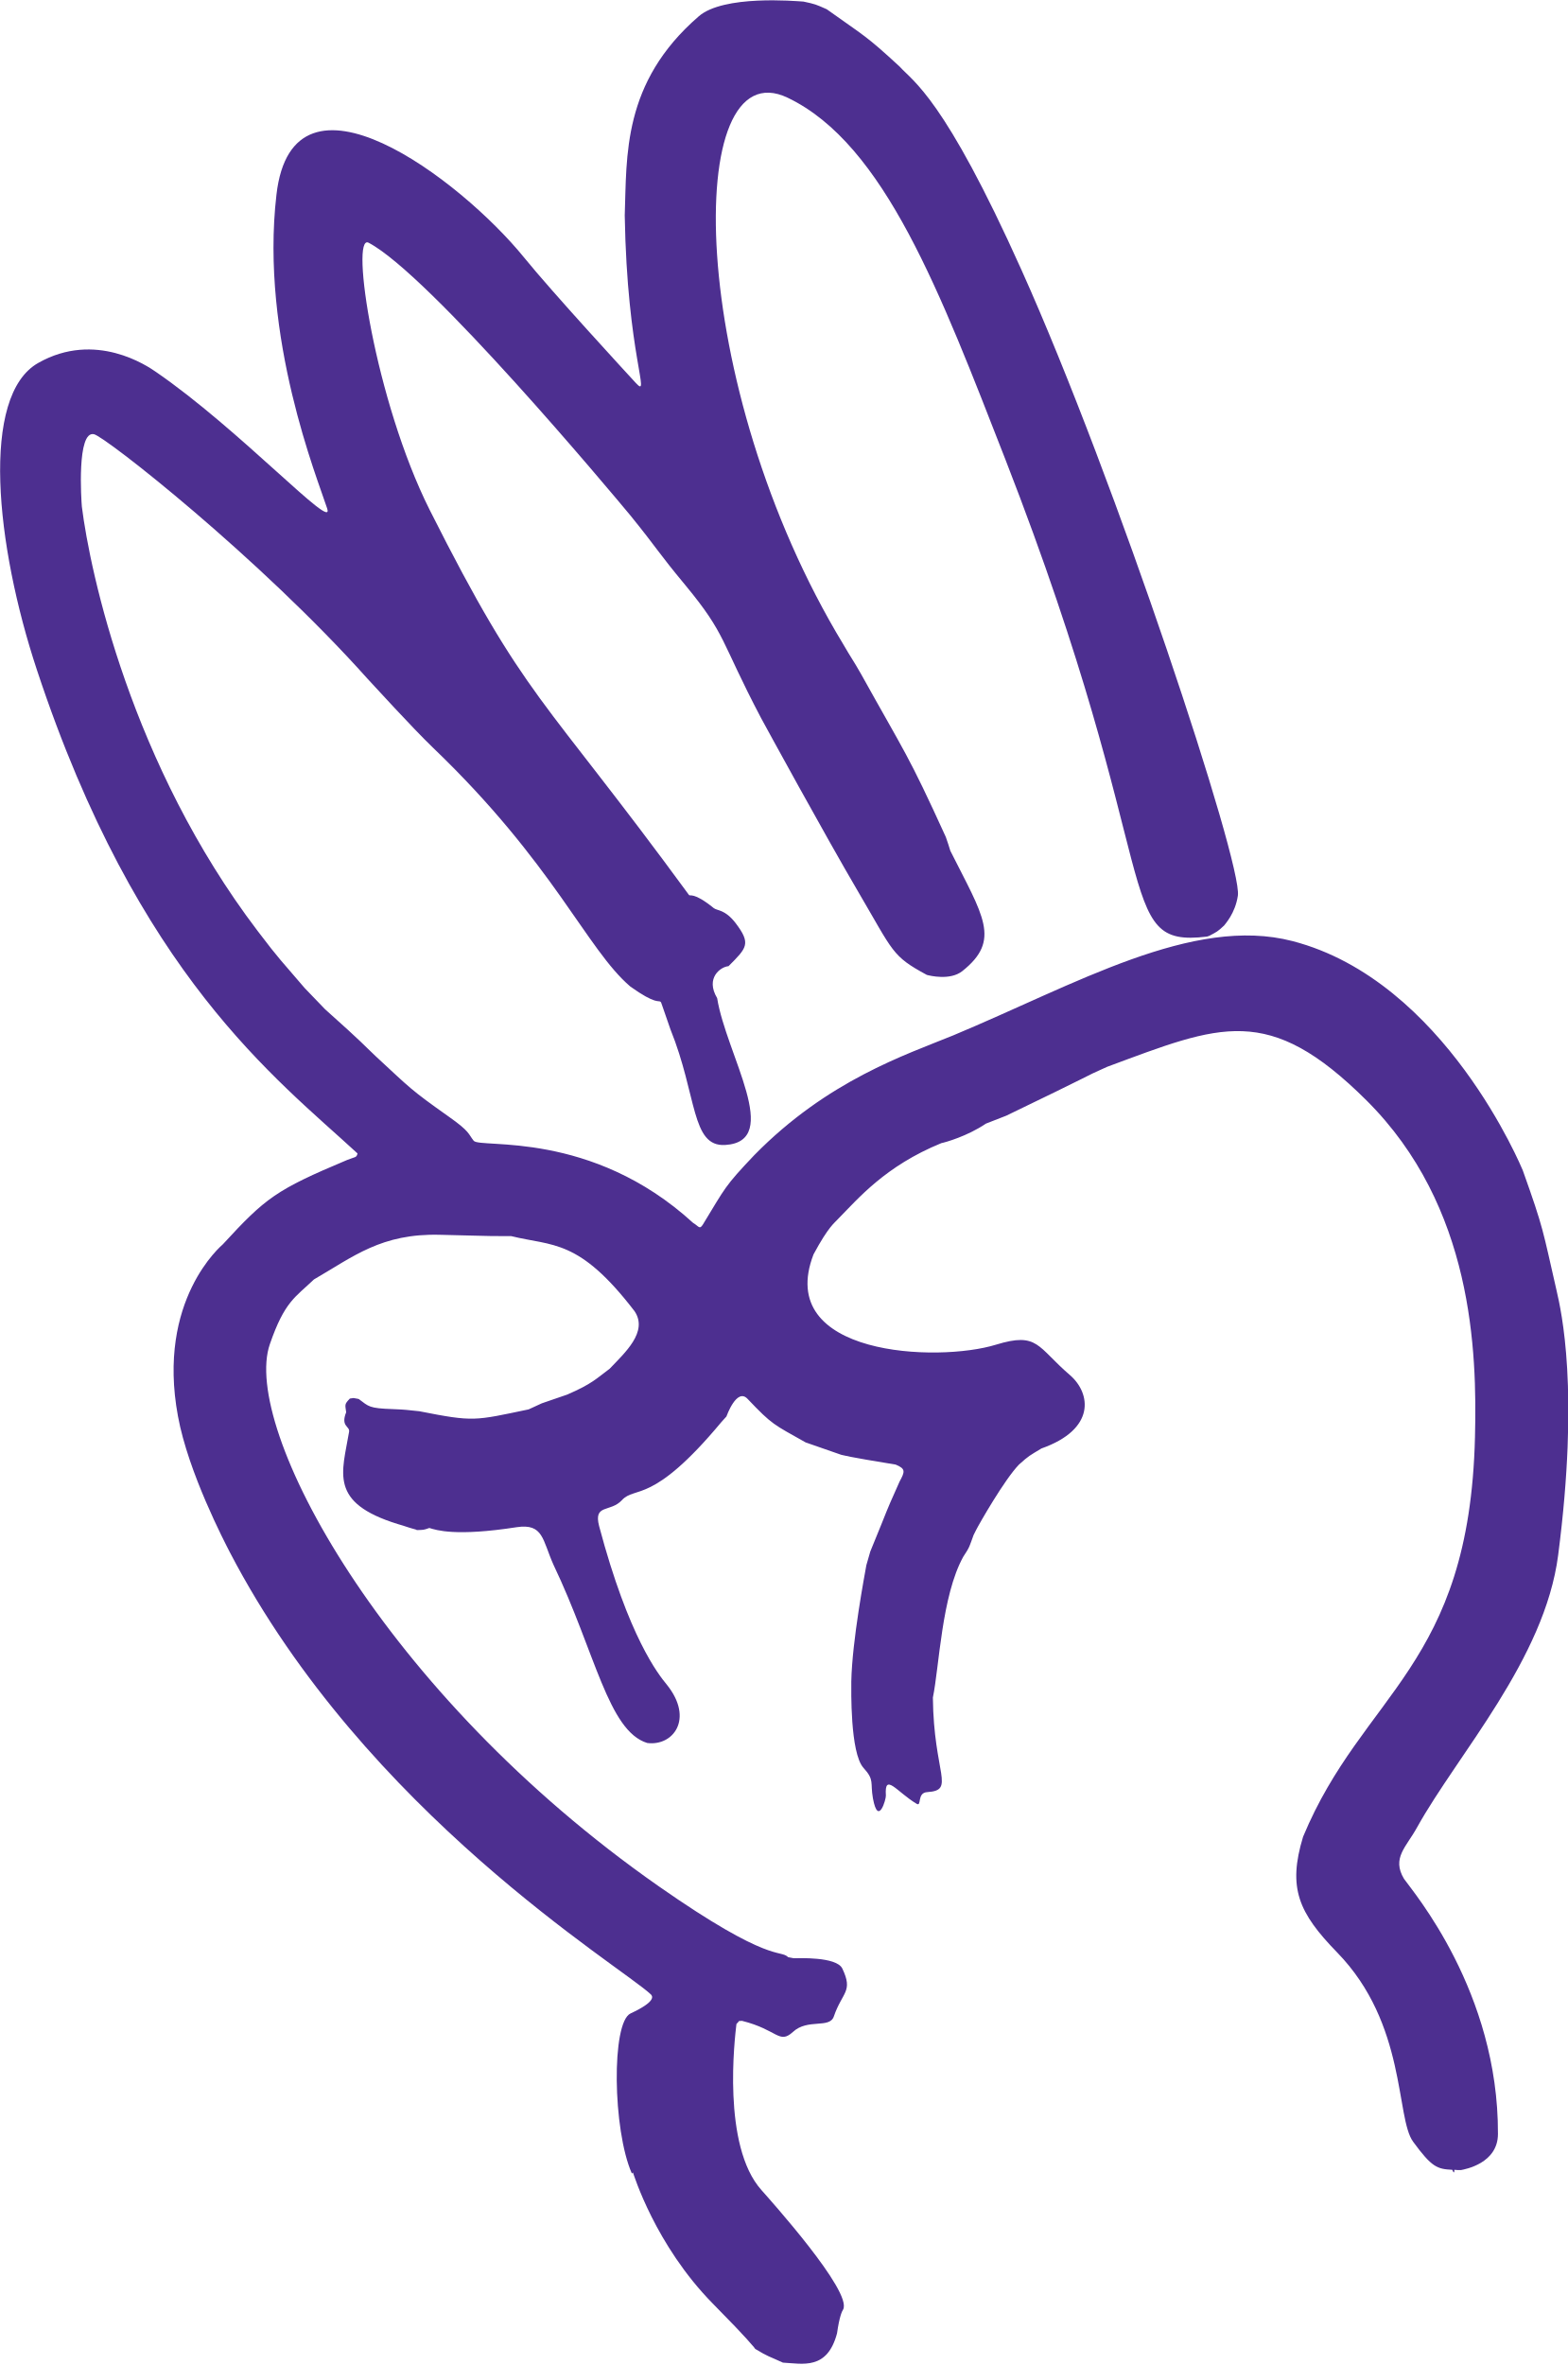
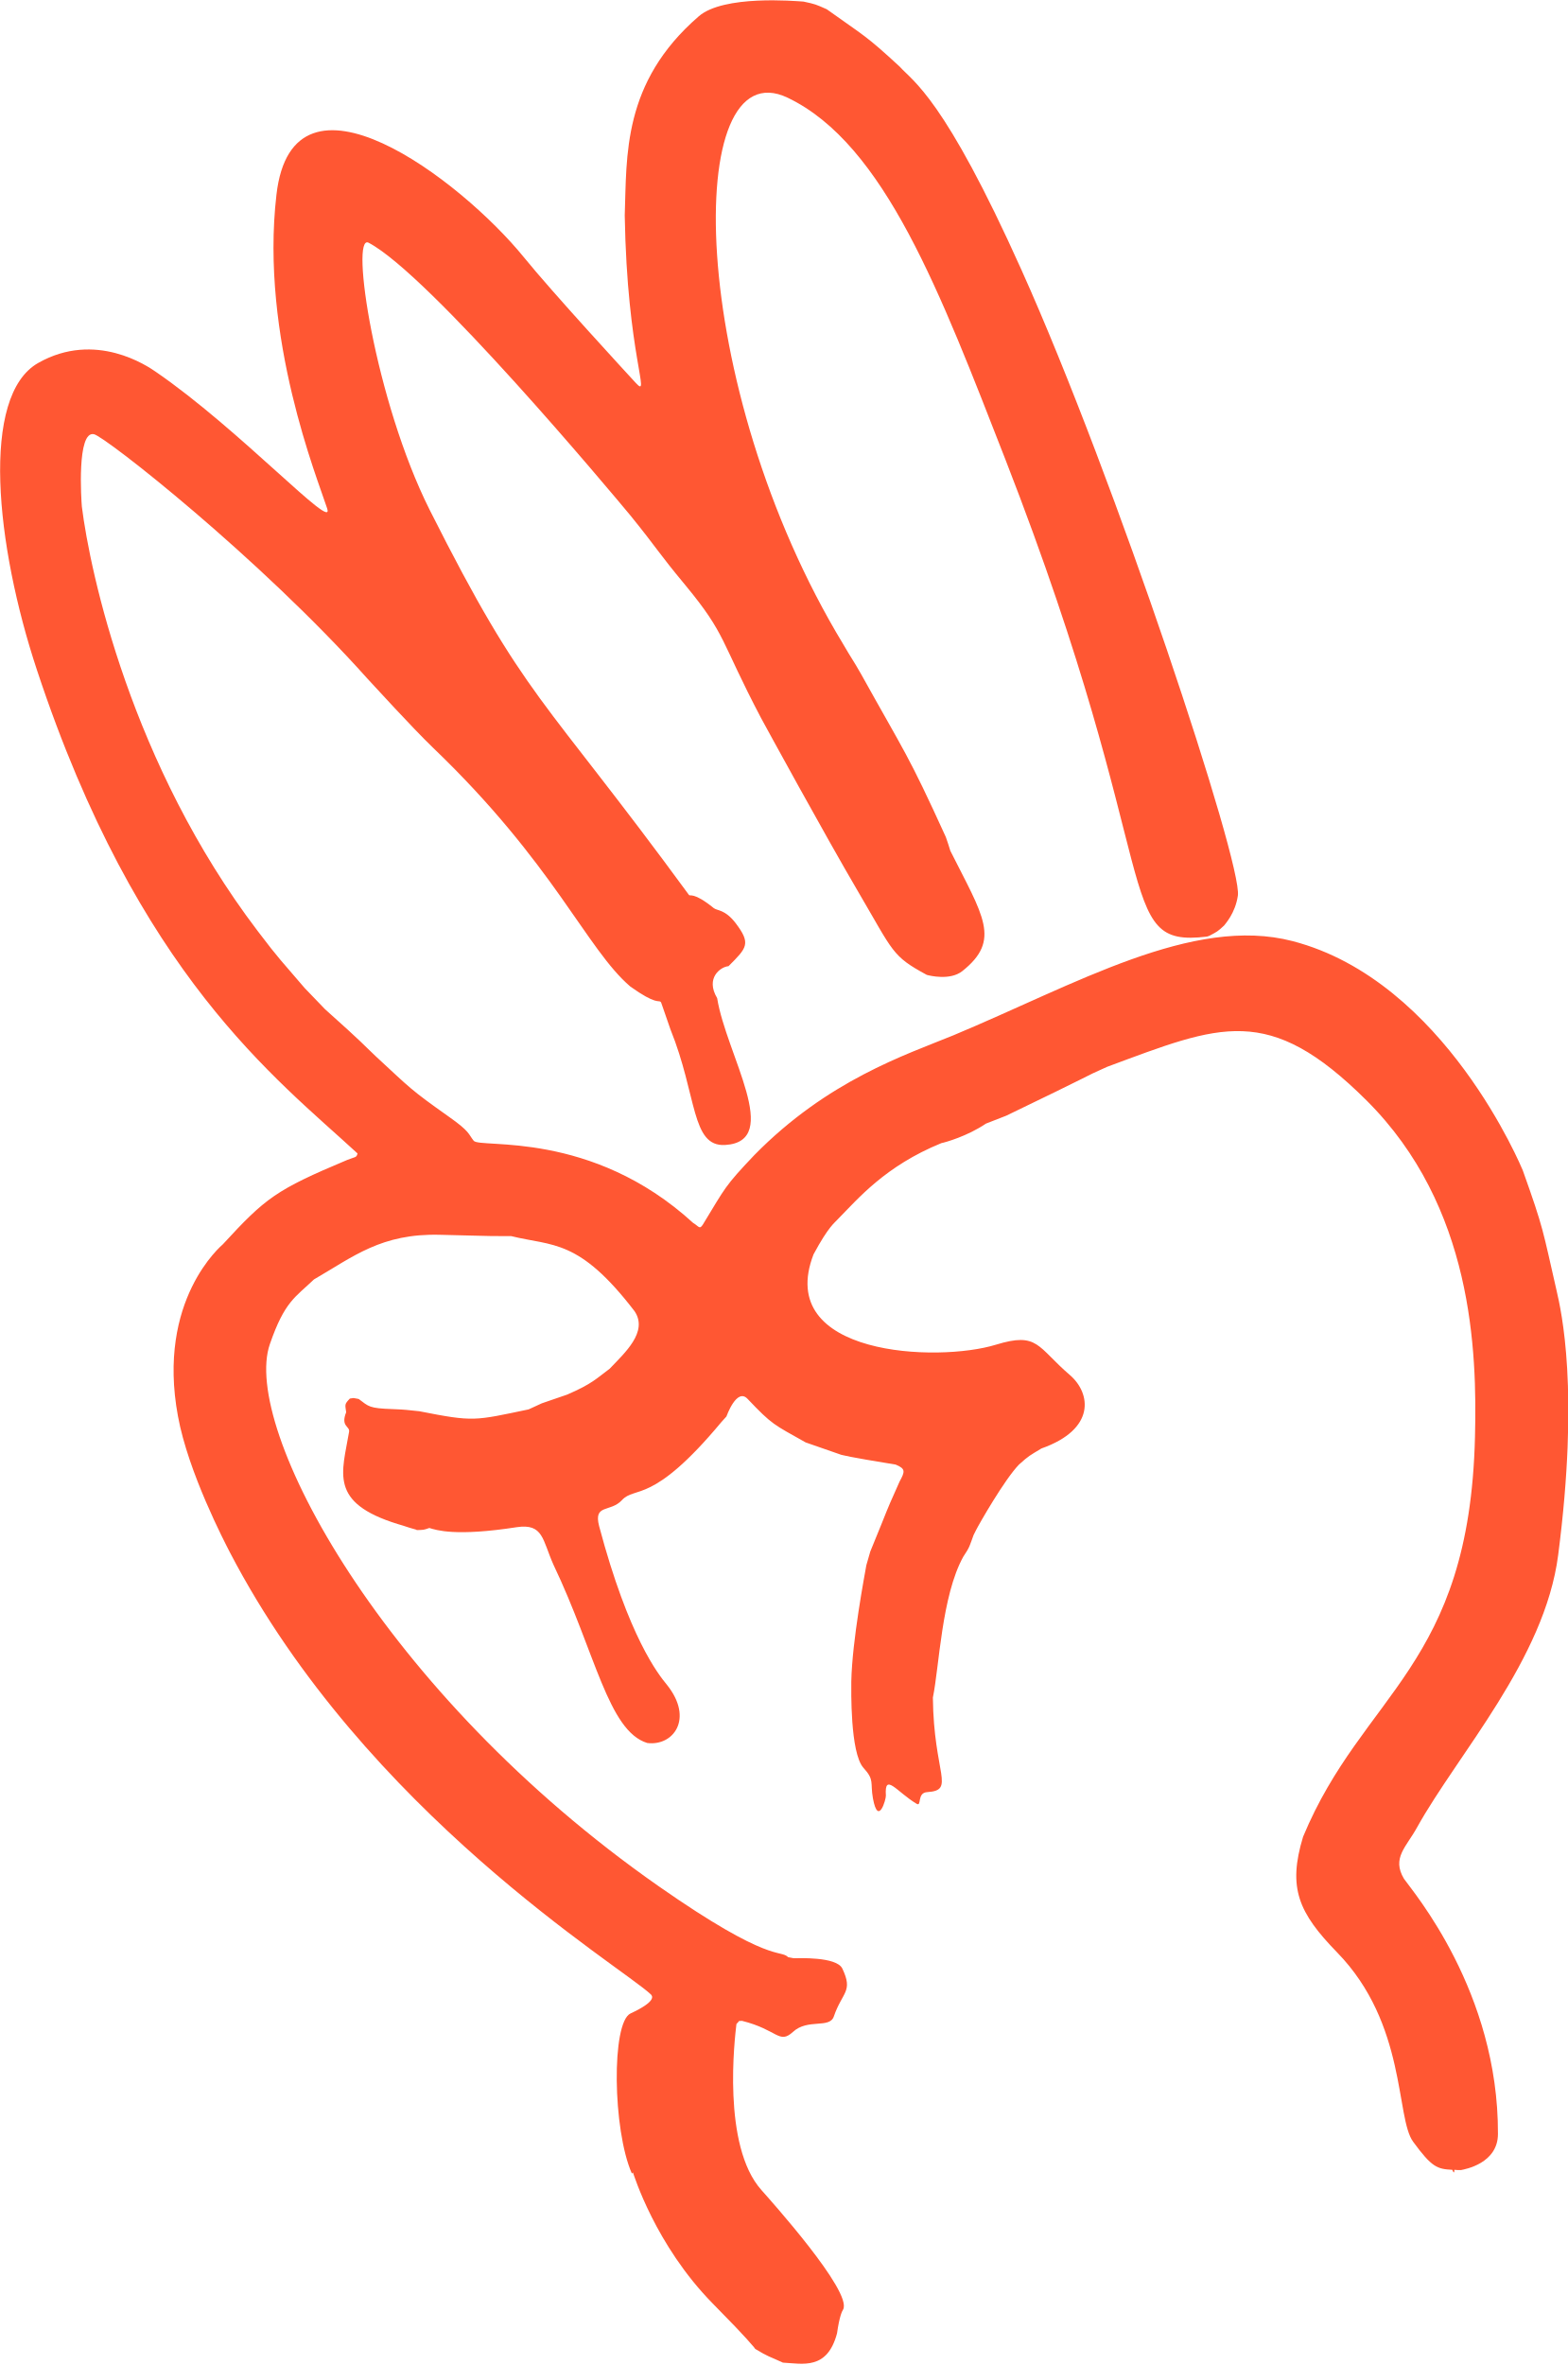
<svg xmlns="http://www.w3.org/2000/svg" id="Layer_2" data-name="Layer 2" viewBox="0 0 59.38 89.54">
  <defs>
    <style>
      .cls-1 {
-         fill: #4d2f90;
+         fill: #ff5733;
        fill-rule: evenodd;
      }
    </style>
  </defs>
  <g id="Layer_1-2" data-name="Layer 1">
    <g id="uuid-bdd5565e-af8a-4970-b2ee-e8b2ed5093d9" data-name="Layer 1-2">
      <path class="cls-1" d="M23.93,82.29c-.73-1.65-.78-5.72-.05-6.06.99-.46.83-.66.77-.72-1.13-1.07-10.8-6.87-15.94-16.73-.2-.39-1.58-3.03-1.97-5.16-.82-4.41,1.66-6.47,1.7-6.51,1.62-1.76,2.01-2.06,4.7-3.19.32-.13.36-.08.4-.25-3.08-2.84-8.31-6.73-12.14-18.3-1.57-4.74-2.15-10.39.05-11.63,2.17-1.23,4.15.13,4.44.33,3.17,2.17,6.81,6.12,6.5,5.18-.35-1.09-2.55-6.48-1.92-11.88.62-5.4,6.98-.57,9.37,2.37,1.07,1.32,3.89,4.38,4.24,4.76.59.64-.33-1.05-.42-6.34.08-2.25-.1-5.03,2.8-7.54.94-.82,3.65-.58,3.97-.56.46.1.45.1.88.29,1.44,1.03,1.46.97,2.76,2.17.51.57,1.68,1.16,4.62,7.71,3.56,7.92,8.37,22.47,8.19,23.68-.1.68-.49,1.08-.52,1.13-.26.24-.26.23-.56.39l-.09.03c-3.62.44-1.48-2.27-7.64-18.08-2.45-6.27-4.56-11.92-8.24-13.68-3.99-1.91-3.84,10.89,2.11,20.7.33.57.34.54.67,1.12,1.69,3.04,1.76,2.99,3.21,6.17.03.07.16.48.17.52,1.24,2.47,1.94,3.38.45,4.56-.46.36-1.23.17-1.34.14-1.33-.72-1.25-.85-2.6-3.15-1.24-2.11-3.54-6.32-3.68-6.58-1.56-2.97-1.3-3.13-2.86-5.02-1.08-1.3-1.02-1.33-2.09-2.65-.73-.88-7.62-9.12-9.91-10.32-.71-.37.24,5.98,2.31,10.11,3.66,7.27,4.21,6.92,9.82,14.58.05.07.16-.13.94.5.14.11.42.04.83.57.59.78.43.93-.27,1.63-.29.02-.89.44-.43,1.21.34,2.13,2.5,5.43.3,5.56-1.29.07-1.05-1.86-2.07-4.38-.36-1.02-.34-1.01-.37-1.04-.08-.07-.17.12-1.15-.58-1.66-1.42-2.89-4.65-7.47-9.04-.81-.78-2.27-2.39-2.47-2.6-4.11-4.6-9.93-9.17-10.37-9.27-.66-.15-.48,2.52-.46,2.74.31,2.48,1.86,9.76,6.66,16.07.85,1.12.86,1.08,1.78,2.16l.77.8c1.49,1.33,1.45,1.34,1.93,1.79,1.32,1.22,1.29,1.24,2.76,2.28.81.57.73.65.94.91.24.3,4.45-.42,8.31,3.11.21.12.24.27.37.06.86-1.41.81-1.43,1.95-2.63,2.78-2.83,5.72-3.79,7.53-4.53,4.63-1.93,9.07-4.55,12.85-3.57,5.78,1.5,8.7,8.64,8.72,8.68.8,2.24.75,2.24,1.28,4.55.18.78.87,3.77.06,10.02-.51,3.94-3.8,7.53-5.34,10.3-.41.75-.97,1.16-.5,1.95.34.49,3.58,4.27,3.56,9.66,0,1.12-1.25,1.34-1.4,1.37-.09,0-.18,0-.25-.01,0,.14-.03.12-.08,0-.57-.03-.77-.09-1.48-1.06-.67-.9-.24-4.46-2.88-7.17-1.46-1.5-1.88-2.44-1.29-4.38,2.27-5.46,6.3-6.43,6.51-15.13.08-3.26-.07-8.73-4.11-12.75-3.72-3.7-5.53-2.86-9.82-1.27l-.33.15c-.29.12-.27.15-3.49,1.7-.06.02-.05.02-.77.3-.71.48-1.54.71-1.69.74-2.13.87-3.15,2.1-3.93,2.89-.1.12-.33.24-.91,1.32-1.49,3.86,4.71,4.1,6.91,3.42,1.6-.49,1.55.08,2.81,1.16.78.68.98,2.04-1.09,2.77-.46.28-.46.26-.85.61-.55.57-1.51,2.25-1.63,2.49l-.09.18c-.16.43-.13.43-.39.82-.82,1.48-.91,4.17-1.15,5.33.03,2.9.87,3.51-.21,3.58-.41.02-.2.57-.41.44-.75-.45-1.22-1.2-1.16-.31.01.13-.29,1.19-.49.11-.11-.61.07-.69-.36-1.16-.51-.57-.46-2.99-.46-3.26.03-1.56.51-4.06.57-4.41l.15-.52.42-1.03c.33-.83.33-.81.69-1.62.2-.37.24-.48-.15-.64-1.91-.31-1.9-.34-2.06-.37-.11-.04-.86-.3-1.35-.47-1.22-.69-1.25-.65-2.2-1.65-.41-.43-.79.65-.8.67l-.19.21c-2.63,3.16-3.26,2.4-3.77,2.96-.44.47-1.08.13-.86.98,1.12,4.21,2.24,5.61,2.57,6.01,1.03,1.29.23,2.33-.75,2.2-1.48-.46-1.96-3.42-3.55-6.75-.42-.94-.38-1.57-1.39-1.42-2.32.36-3.05.11-3.31.03-.23.08-.21.07-.47.08l-.04-.02c-.37-.1-.34-.11-.69-.21-2.62-.81-2.1-1.94-1.84-3.49.04-.22-.33-.19-.11-.74-.04-.3-.07-.3.14-.52l.14-.02c.2.04.19.03.2.04.38.28.37.35,1.3.38.5.02.49.03.99.08,2.08.41,2.08.36,4.14-.07l.5-.23.96-.33c.95-.41,1.11-.61,1.61-.98.57-.6,1.47-1.4.94-2.18-2.11-2.75-3.09-2.45-4.67-2.84-.75,0-.73,0-1.49-.02l-1.2-.03c-2.23-.06-3.29.83-4.78,1.69-.71.68-1.11.83-1.67,2.45-1.09,3.13,4.25,13.2,14.72,20.52,4.25,2.97,4.59,2.38,4.91,2.69l.21.04c.15,0,1.62-.07,1.84.39.42.88,0,.88-.32,1.81-.16.48-.99.07-1.55.59-.53.48-.57-.08-1.93-.42-.03,0-.07.01-.1,0l-.11.12c-.06.51-.56,4.61.95,6.29.29.33,3.46,3.85,3.09,4.52-.04.06-.14.26-.23.9-.37,1.4-1.3,1.15-2.05,1.11-.54-.25-.54-.21-1.05-.52l-.05-.07c-.13-.13-.09-.16-1.56-1.65-2.18-2.22-2.99-4.89-3.02-4.96h0Z" />
    </g>
  </g>
</svg>
